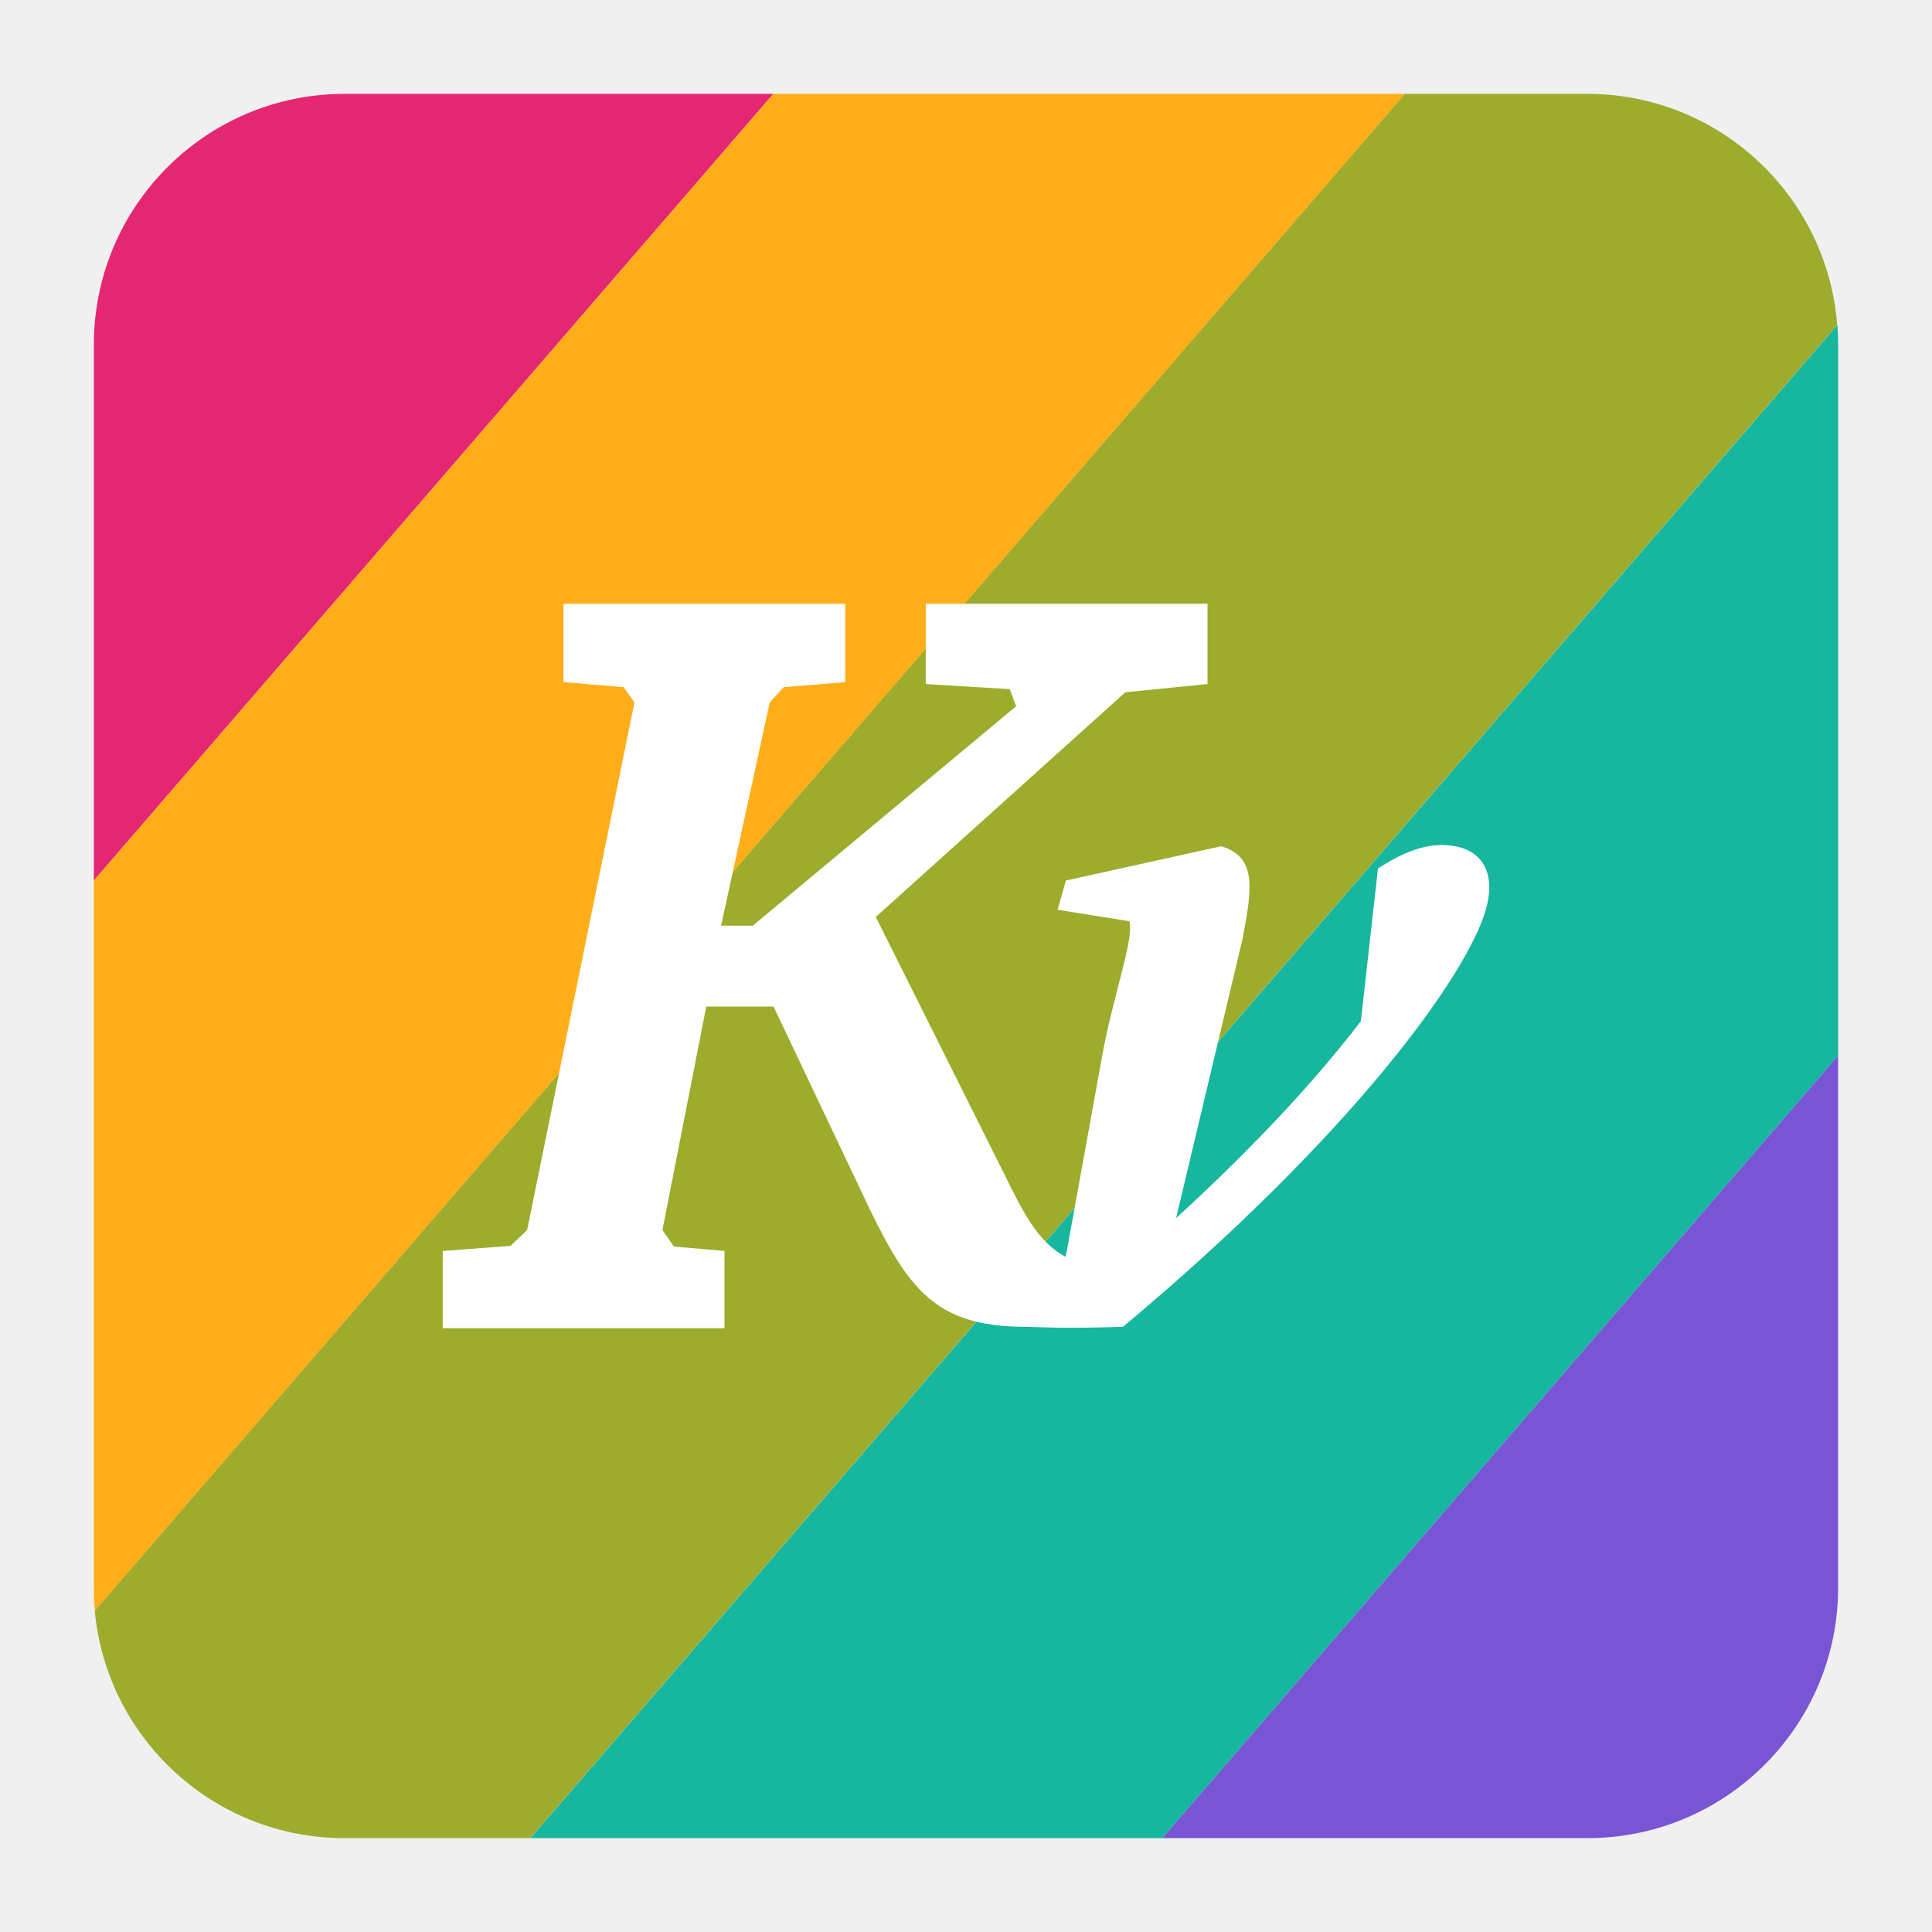
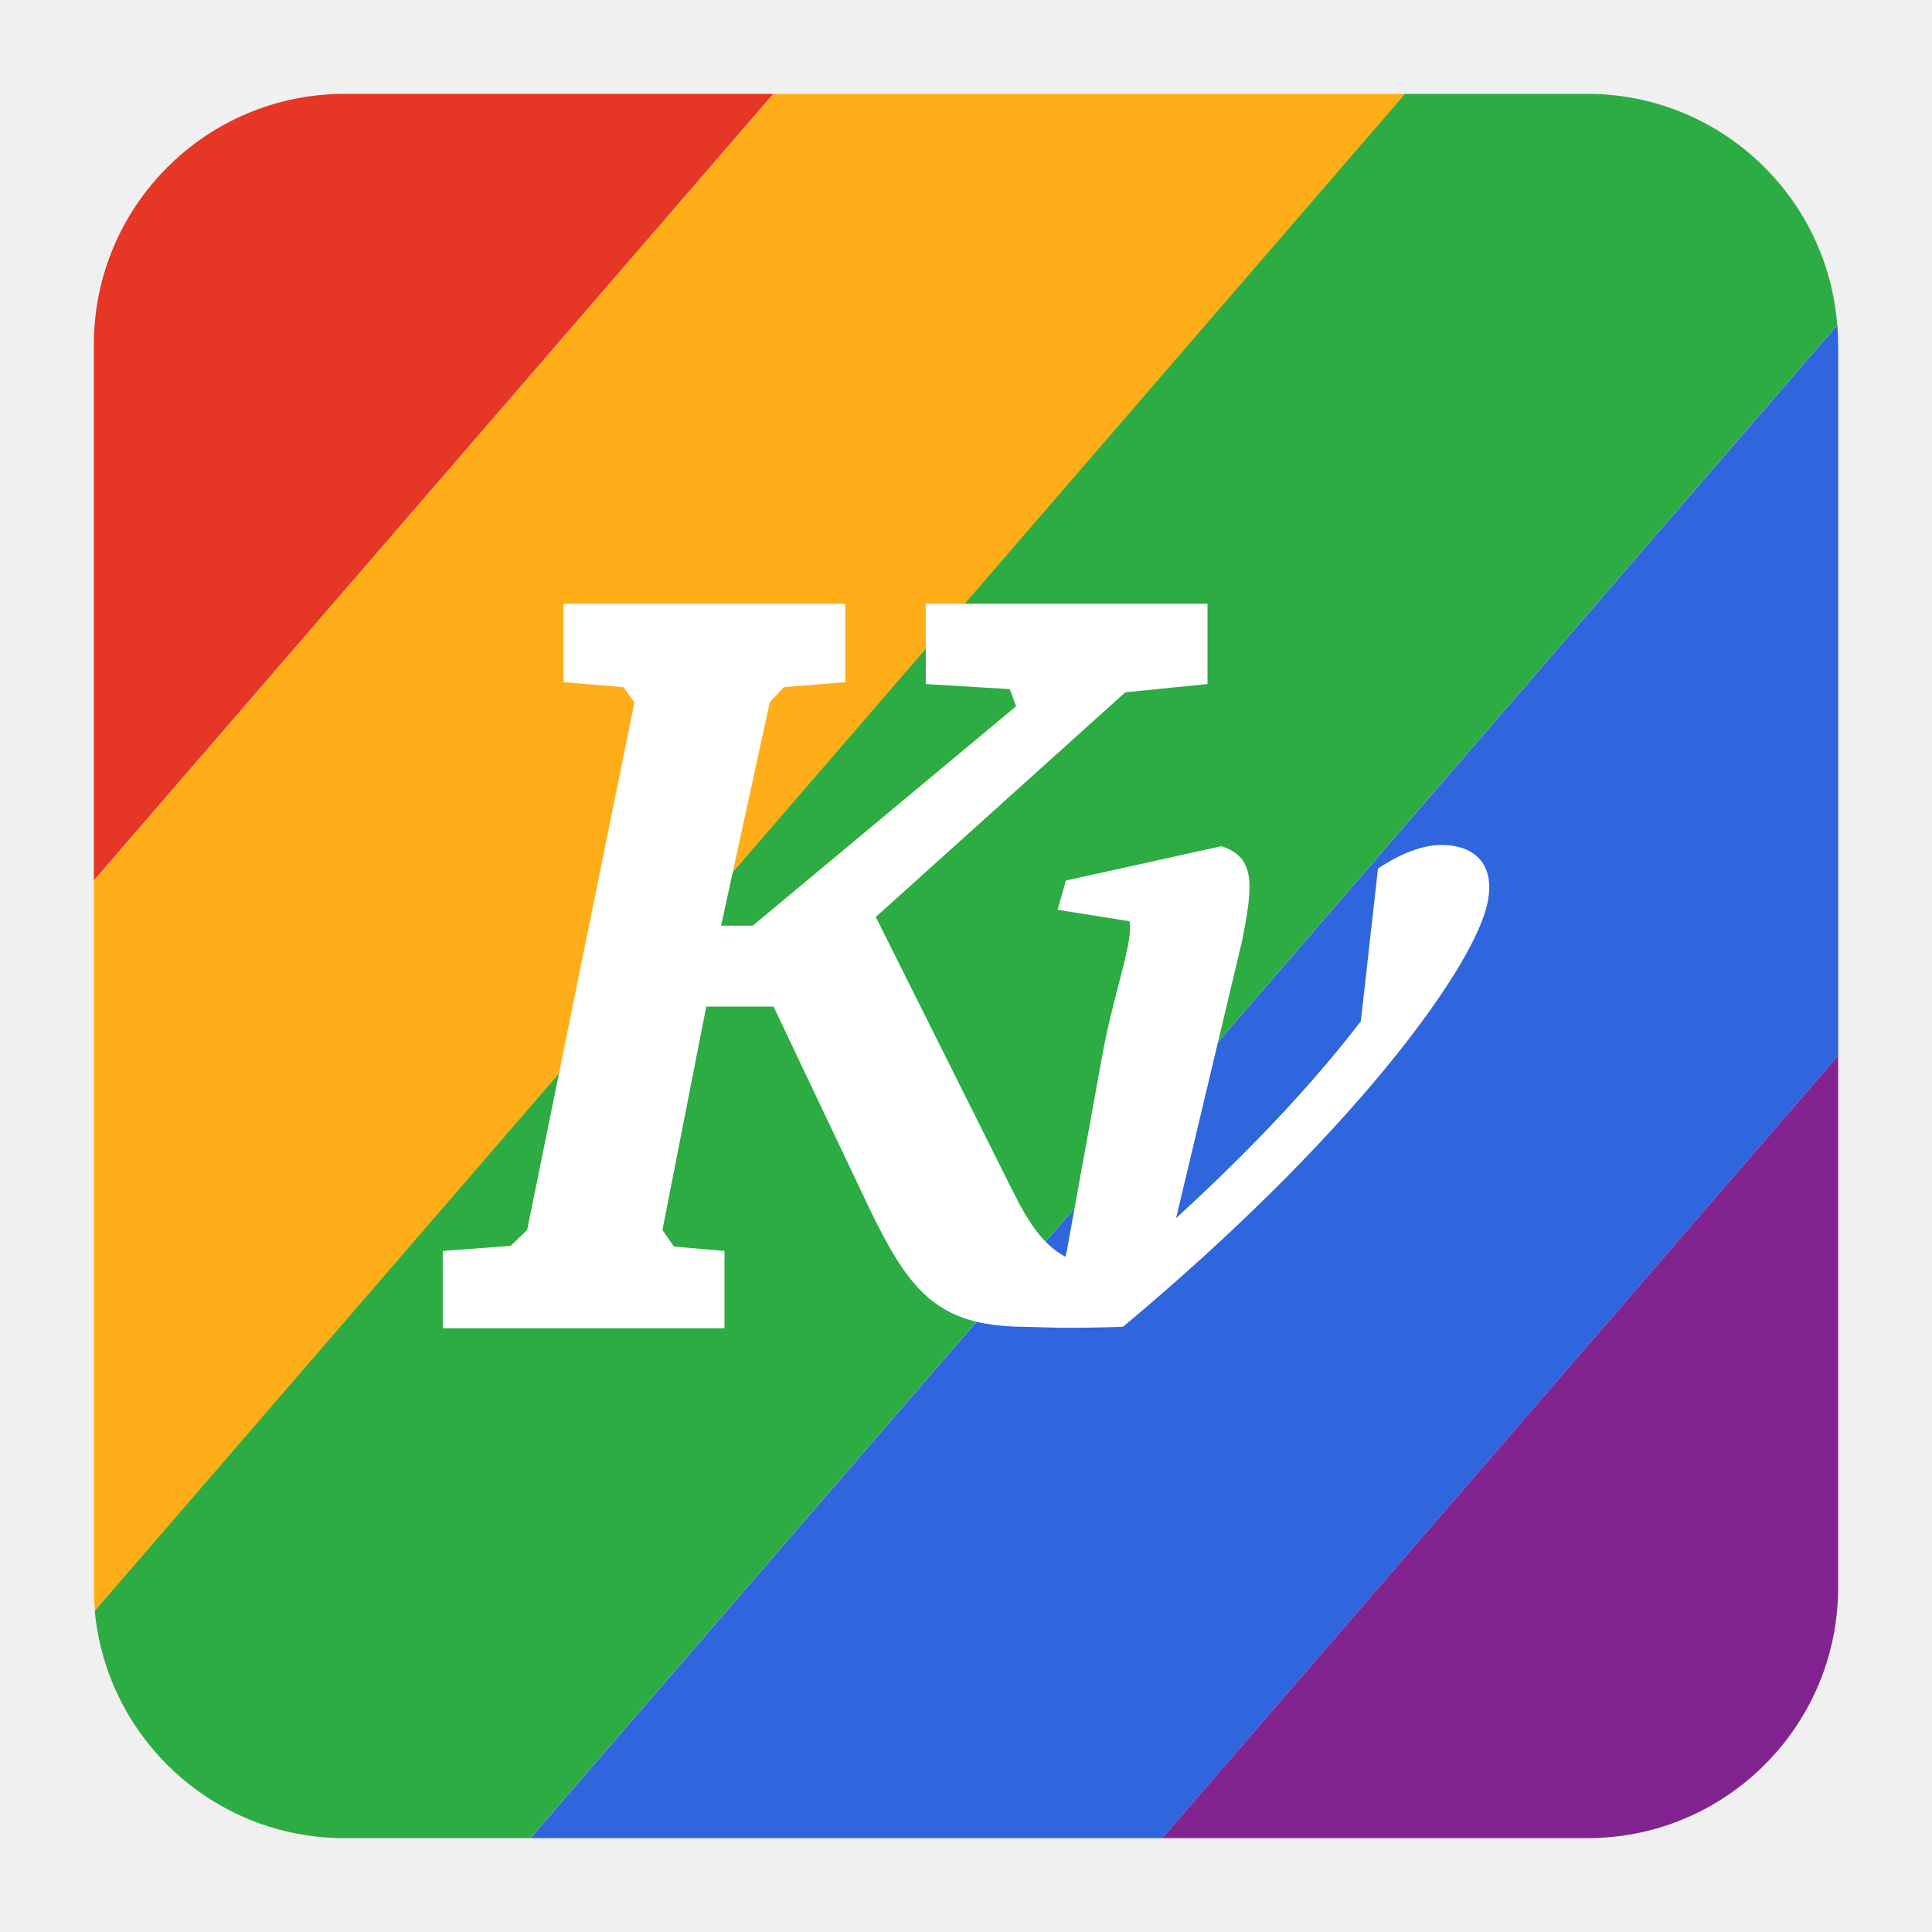
- <svg xmlns="http://www.w3.org/2000/svg" clip-rule="evenodd" fill-rule="evenodd" stroke-linejoin="round" stroke-miterlimit="2" viewBox="0 0 48 48">
-   <g fill-rule="nonzero">
-     <path d="m8.56 2.332h10.654l-16.882 19.545v-13.317c0-3.438 2.79-6.228 6.228-6.228z" fill="#e52672" />
-     <path d="m2.359 40.022c-.018-.192-.027-.386-.027-.582v-17.563l16.882-19.545h15.697z" fill="#ffae1a" />
-     <path transform="translate(-.004081)" d="m39.44 2.332c3.274 0 5.961 2.531 6.209 5.742l-32.47 37.594h-4.619c-3.242 0-5.908-2.481-6.201-5.646l32.552-37.69z" fill="#9dac2d" />
-     <path d="m45.649 8.074c.013.16.019.322.019.486v17.667l-16.792 19.441h-15.697z" fill="#17b69f" />
-     <path d="m45.668 39.44c0 3.438-2.79 6.228-6.228 6.228h-10.564l16.792-19.441z" fill="#7855d5" />
-     <path d="m14 15v1.947l1.495.126.268.379-2.666 13.106-.41.395-1.687.127v1.92h7v-1.92l-1.258-.11-.284-.411 1.089-5.551h1.672l2.398 5.051c.98 2.014 1.667 2.878 3.786 2.905.609.007.854.052 2.497 0 5.668-4.735 8.561-8.744 9.018-10.376.277-.988-.163-1.594-1.104-1.594-.46 0-.986.193-1.578.584l-.426 3.793c-1.16 1.517-2.706 3.169-4.59 4.893l1.646-6.919c.259-1.333.344-2.045-.521-2.321l-3.864.853-.205.726 1.782.284c.124.46-.413 1.859-.684 3.399l-.867 4.783c-.014.049-.023.103-.032.158-.562-.303-.917-.841-1.325-1.657l-3.392-6.788 6.2-5.582 2.042-.206v-1.994h-7v1.995l2.087.126.158.426-6.542 5.451h-.788l1.209-5.546.347-.379 1.529-.126v-1.947z" fill="#fff" />
+ <svg xmlns="http://www.w3.org/2000/svg" clip-rule="evenodd" fill-rule="evenodd" stroke-linejoin="round" stroke-miterlimit="2" viewBox="0 0 48 48" version="1.1" id="svg6">
+   <defs id="defs6" />
+   <g fill-rule="nonzero" id="g6">
+     <path d="m8.56 2.332h10.654l-16.882 19.545v-13.317c0-3.438 2.79-6.228 6.228-6.228z" fill="#e52672" id="path1" style="fill:#e53626;fill-opacity:1" />
+     <path d="m2.359 40.022c-.018-.192-.027-.386-.027-.582v-17.563l16.882-19.545h15.697z" fill="#ffae1a" id="path2" />
+     <path transform="translate(-.004081)" d="m39.44 2.332c3.274 0 5.961 2.531 6.209 5.742l-32.47 37.594h-4.619c-3.242 0-5.908-2.481-6.201-5.646l32.552-37.69z" fill="#9dac2d" id="path3" style="fill:#2dac43;fill-opacity:1" />
+     <path d="m45.649 8.074c.013.16.019.322.019.486v17.667l-16.792 19.441h-15.697z" fill="#17b69f" id="path4" style="fill:#2f66dd;fill-opacity:1" />
+     <path d="m45.668 39.44c0 3.438-2.79 6.228-6.228 6.228h-10.564l16.792-19.441z" fill="#7855d5" id="path5" style="fill:#82248f;fill-opacity:1" />
+     <path d="m14 15v1.947l1.495.126.268.379-2.666 13.106-.41.395-1.687.127v1.92h7v-1.92l-1.258-.11-.284-.411 1.089-5.551h1.672l2.398 5.051c.98 2.014 1.667 2.878 3.786 2.905.609.007.854.052 2.497 0 5.668-4.735 8.561-8.744 9.018-10.376.277-.988-.163-1.594-1.104-1.594-.46 0-.986.193-1.578.584l-.426 3.793c-1.16 1.517-2.706 3.169-4.59 4.893l1.646-6.919c.259-1.333.344-2.045-.521-2.321l-3.864.853-.205.726 1.782.284c.124.46-.413 1.859-.684 3.399l-.867 4.783c-.014.049-.023.103-.032.158-.562-.303-.917-.841-1.325-1.657l-3.392-6.788 6.2-5.582 2.042-.206v-1.994h-7v1.995l2.087.126.158.426-6.542 5.451h-.788l1.209-5.546.347-.379 1.529-.126v-1.947z" fill="#fff" id="path6" />
  </g>
</svg>
